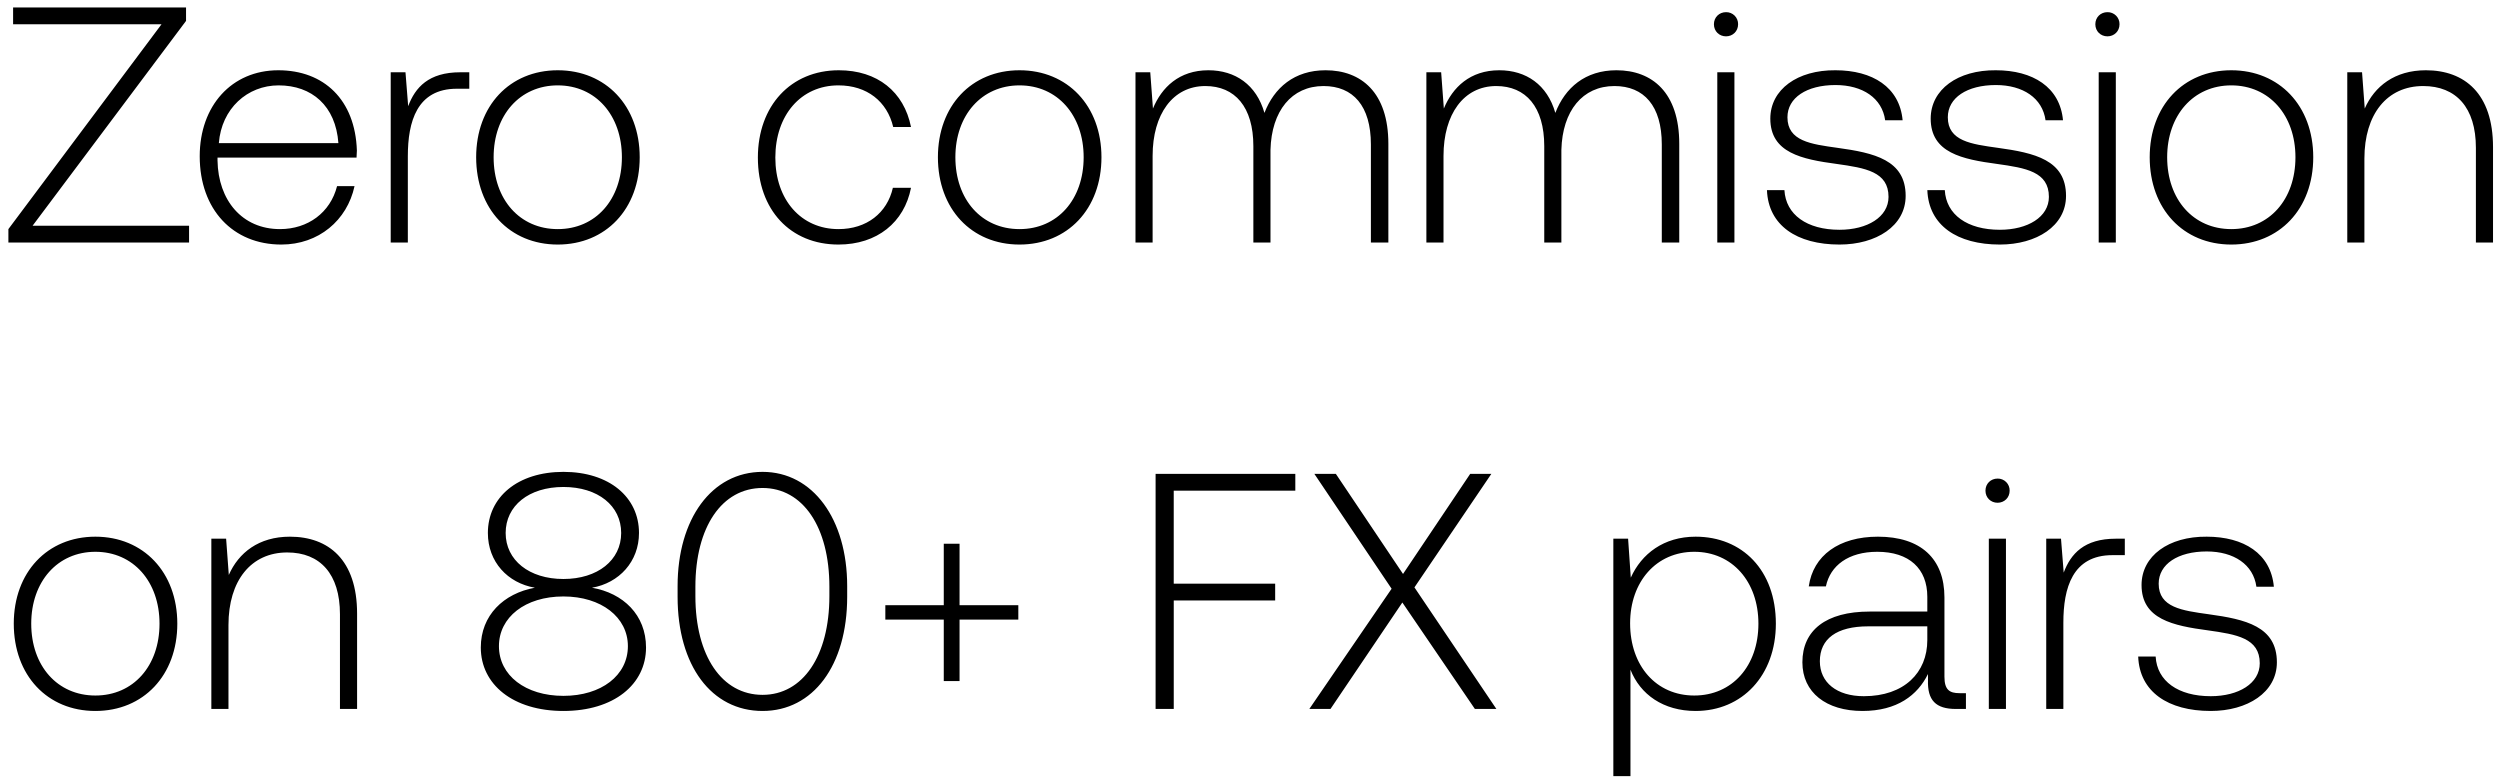
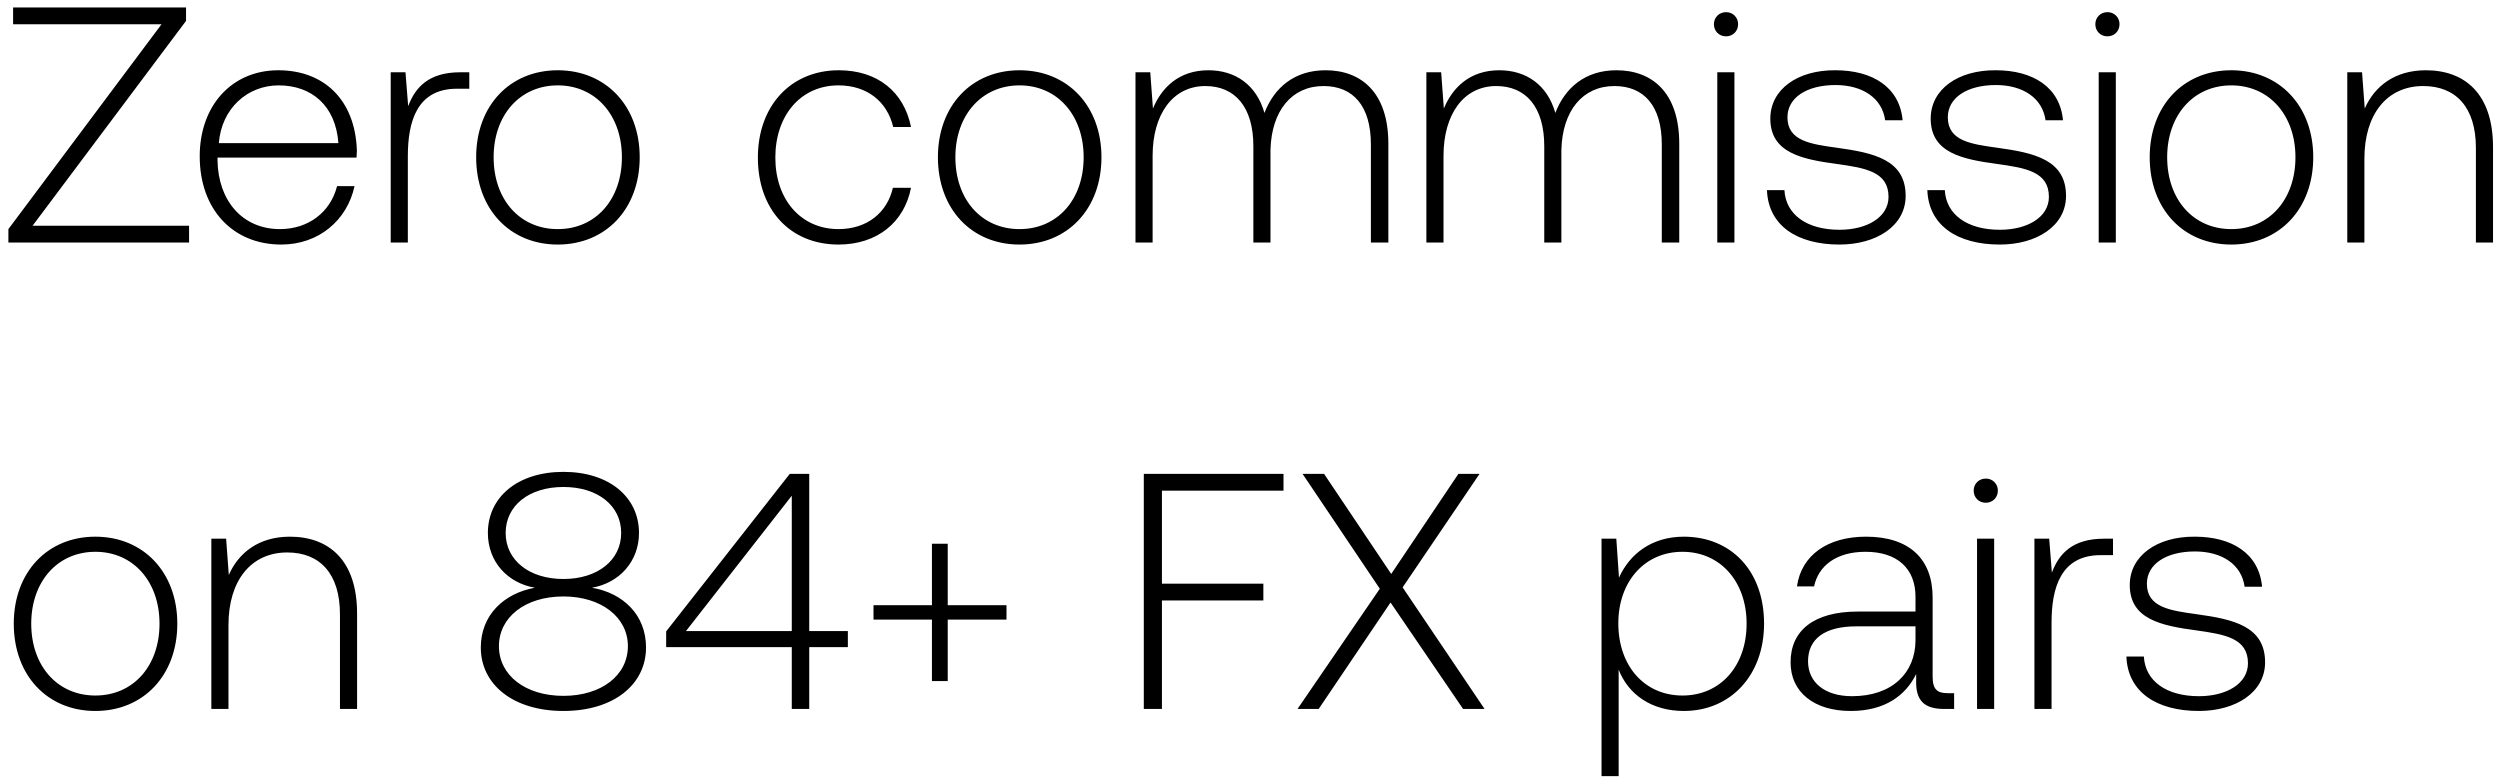
<svg xmlns="http://www.w3.org/2000/svg" width="134" height="42" viewBox="0 0 134 42" fill="none">
-   <path d="M.702 1.3h7.956L.45 12.28V13h9.684v-.9H1.746L9.972 1.12V.4H.702v.9zm14.377 11.808c1.998 0 3.528-1.296 3.924-3.132h-.936c-.36 1.422-1.566 2.304-3.06 2.304-2.034 0-3.312-1.548-3.348-3.672v-.162h7.452c0-.126.018-.27.018-.378-.09-2.718-1.764-4.302-4.212-4.302-2.502 0-4.212 1.908-4.212 4.608 0 2.862 1.782 4.734 4.374 4.734zM11.73 7.672c.144-1.854 1.53-3.096 3.204-3.096 1.782 0 3.06 1.098 3.204 3.096H11.73zm12.938-3.798c-1.692 0-2.412.81-2.79 1.818l-.144-1.818h-.792V13h.918V8.374c0-1.854.486-3.618 2.628-3.618h.666v-.882h-.486zm5.228 9.234c2.574 0 4.392-1.908 4.392-4.68 0-2.754-1.818-4.662-4.392-4.662-2.574 0-4.374 1.908-4.374 4.662 0 2.772 1.8 4.68 4.374 4.68zm0-.828c-2.034 0-3.438-1.584-3.438-3.852 0-2.25 1.404-3.852 3.438-3.852 2.034 0 3.438 1.602 3.438 3.852 0 2.268-1.404 3.852-3.438 3.852zm15.046.828c2.07 0 3.528-1.188 3.888-3.042h-.972c-.306 1.35-1.404 2.214-2.916 2.214-1.998 0-3.384-1.566-3.384-3.834s1.368-3.87 3.384-3.87c1.53 0 2.61.864 2.934 2.232h.954c-.378-1.89-1.8-3.042-3.87-3.042-2.574 0-4.338 1.908-4.338 4.68 0 2.808 1.746 4.662 4.32 4.662zm9.704 0c2.574 0 4.392-1.908 4.392-4.68 0-2.754-1.818-4.662-4.392-4.662-2.574 0-4.374 1.908-4.374 4.662 0 2.772 1.8 4.68 4.374 4.68zm0-.828c-2.034 0-3.438-1.584-3.438-3.852 0-2.25 1.404-3.852 3.438-3.852 2.034 0 3.438 1.602 3.438 3.852 0 2.268-1.404 3.852-3.438 3.852zm16.404-8.514c-1.674 0-2.754.936-3.276 2.286-.432-1.512-1.566-2.286-3.006-2.286-1.566 0-2.502.918-2.97 2.052l-.144-1.944h-.792V13h.918V8.356c0-2.232 1.08-3.744 2.826-3.744 1.584 0 2.574 1.116 2.574 3.222V13h.918V8.032c.054-2.088 1.134-3.42 2.844-3.42 1.584 0 2.538 1.062 2.538 3.132V13h.936V7.708c0-2.754-1.458-3.942-3.366-3.942zm15.592 0c-1.674 0-2.754.936-3.276 2.286-.432-1.512-1.566-2.286-3.006-2.286-1.566 0-2.502.918-2.97 2.052l-.144-1.944h-.792V13h.918V8.356c0-2.232 1.08-3.744 2.826-3.744 1.584 0 2.574 1.116 2.574 3.222V13h.918V8.032c.054-2.088 1.134-3.42 2.844-3.42 1.584 0 2.538 1.062 2.538 3.132V13h.936V7.708c0-2.754-1.458-3.942-3.366-3.942zm5.872-1.818c.36 0 .648-.27.648-.648a.634.634 0 00-.648-.648c-.36 0-.648.27-.648.648s.288.648.648.648zM92.047 13h.918V3.874h-.918V13zm2.662-2.808c.072 1.89 1.602 2.916 3.888 2.916 1.962 0 3.546-.99 3.546-2.61 0-1.926-1.692-2.304-3.654-2.574-1.422-.198-2.682-.36-2.682-1.638 0-1.044 1.026-1.728 2.574-1.728 1.458 0 2.502.702 2.664 1.89h.936c-.162-1.782-1.62-2.682-3.6-2.682-2.034-.018-3.492 1.026-3.492 2.592 0 1.836 1.692 2.178 3.564 2.43 1.53.216 2.772.414 2.772 1.764 0 1.08-1.134 1.764-2.628 1.764-1.746 0-2.88-.81-2.952-2.124h-.936zm8.596 0c.072 1.89 1.602 2.916 3.888 2.916 1.962 0 3.546-.99 3.546-2.61 0-1.926-1.692-2.304-3.654-2.574-1.422-.198-2.682-.36-2.682-1.638 0-1.044 1.026-1.728 2.574-1.728 1.458 0 2.502.702 2.664 1.89h.936c-.162-1.782-1.62-2.682-3.6-2.682-2.034-.018-3.492 1.026-3.492 2.592 0 1.836 1.692 2.178 3.564 2.43 1.53.216 2.772.414 2.772 1.764 0 1.08-1.134 1.764-2.628 1.764-1.746 0-2.88-.81-2.952-2.124h-.936zm9.653-8.244c.36 0 .648-.27.648-.648a.634.634 0 00-.648-.648c-.36 0-.648.27-.648.648s.288.648.648.648zM112.49 13h.918V3.874h-.918V13zm7.108.108c2.574 0 4.392-1.908 4.392-4.68 0-2.754-1.818-4.662-4.392-4.662-2.574 0-4.374 1.908-4.374 4.662 0 2.772 1.8 4.68 4.374 4.68zm0-.828c-2.034 0-3.438-1.584-3.438-3.852 0-2.25 1.404-3.852 3.438-3.852 2.034 0 3.438 1.602 3.438 3.852 0 2.268-1.404 3.852-3.438 3.852zm10.428-8.514c-1.674 0-2.754.864-3.276 2.052l-.144-1.944h-.792V13h.918V8.5c0-2.376 1.206-3.888 3.15-3.888 1.764 0 2.826 1.152 2.826 3.312V13h.918V7.888c0-2.88-1.53-4.122-3.6-4.122zM5.112 38.108c2.574 0 4.392-1.908 4.392-4.68 0-2.754-1.818-4.662-4.392-4.662-2.574 0-4.374 1.908-4.374 4.662 0 2.772 1.8 4.68 4.374 4.68zm0-.828c-2.034 0-3.438-1.584-3.438-3.852 0-2.25 1.404-3.852 3.438-3.852 2.034 0 3.438 1.602 3.438 3.852 0 2.268-1.404 3.852-3.438 3.852zm10.428-8.514c-1.674 0-2.754.864-3.276 2.052l-.144-1.944h-.792V38h.918v-4.5c0-2.376 1.206-3.888 3.15-3.888 1.764 0 2.826 1.152 2.826 3.312V38h.918v-5.112c0-2.88-1.53-4.122-3.6-4.122zm16.19 2.736c1.457-.252 2.52-1.404 2.52-2.934 0-1.926-1.603-3.276-4.05-3.276-2.449 0-4.05 1.35-4.05 3.276 0 1.548 1.061 2.682 2.52 2.934-1.675.306-2.899 1.476-2.899 3.204 0 1.98 1.728 3.402 4.428 3.402s4.428-1.422 4.428-3.402c0-1.746-1.224-2.916-2.898-3.204zm-4.627-2.934c0-1.458 1.242-2.466 3.096-2.466s3.096 1.008 3.096 2.466c0 1.458-1.26 2.466-3.096 2.466s-3.096-1.008-3.096-2.466zm3.096 8.73c-2.034 0-3.456-1.098-3.456-2.664 0-1.548 1.404-2.664 3.456-2.664 2.034 0 3.456 1.116 3.456 2.664 0 1.566-1.422 2.664-3.456 2.664zm6.12-5.31c0 3.69 1.818 6.12 4.554 6.12 2.7 0 4.536-2.43 4.536-6.12v-.576c0-3.582-1.836-6.12-4.536-6.12-2.736 0-4.554 2.538-4.554 6.12v.576zm8.136-.036c0 3.204-1.422 5.292-3.582 5.292-2.178 0-3.6-2.088-3.6-5.292v-.504c0-3.204 1.422-5.292 3.6-5.292 2.16 0 3.582 2.088 3.582 5.292v.504zm6.13.486h-3.131v.774h3.132v3.294h.846v-3.294h3.15v-.774h-3.15v-3.294h-.846v3.294zM61.94 38h.973v-5.814h5.436v-.9h-5.437V26.3h6.517v-.9H61.94V38zm8.24 0h1.134l3.852-5.706L79.054 38h1.152l-4.392-6.516 4.122-6.084h-1.134l-3.6 5.364-3.6-5.364H70.45l4.14 6.156L70.18 38zm20.704-9.234c-1.71 0-2.897.918-3.474 2.196l-.144-2.088h-.791V41.6h.918v-5.706c.522 1.332 1.763 2.214 3.492 2.214 2.501 0 4.301-1.908 4.301-4.68 0-2.862-1.8-4.662-4.302-4.662zm-.072 8.514c-2.034 0-3.438-1.584-3.438-3.87 0-2.232 1.404-3.834 3.439-3.834 2.034 0 3.438 1.602 3.438 3.852 0 2.268-1.404 3.852-3.439 3.852zm14.22-.126c-.54 0-.81-.18-.81-.882v-4.248c0-2.088-1.278-3.258-3.564-3.258-2.088 0-3.474 1.008-3.708 2.664h.918c.234-1.116 1.206-1.854 2.754-1.854 1.71 0 2.682.9 2.682 2.412v.792h-3.096c-2.34 0-3.6 1.008-3.6 2.718 0 1.62 1.278 2.61 3.222 2.61 1.854 0 2.952-.846 3.51-1.98v.324c-.036 1.08.414 1.548 1.494 1.548h.54v-.846h-.342zm-1.728-2.844c0 1.746-1.242 3.006-3.402 3.006-1.458 0-2.358-.738-2.358-1.872 0-1.206.9-1.872 2.592-1.872h3.168v.738zm3.765-7.362c.36 0 .648-.27.648-.648a.634.634 0 00-.648-.648c-.36 0-.648.27-.648.648s.288.648.648.648zM106.601 38h.918v-9.126h-.918V38zm6.803-9.126c-1.692 0-2.412.81-2.79 1.818l-.144-1.818h-.792V38h.918v-4.626c0-1.854.486-3.618 2.628-3.618h.666v-.882h-.486zm1.203 6.318c.072 1.89 1.602 2.916 3.888 2.916 1.962 0 3.546-.99 3.546-2.61 0-1.926-1.692-2.304-3.654-2.574-1.422-.198-2.682-.36-2.682-1.638 0-1.044 1.026-1.728 2.574-1.728 1.458 0 2.502.702 2.664 1.89h.936c-.162-1.782-1.62-2.682-3.6-2.682-2.034-.018-3.492 1.026-3.492 2.592 0 1.836 1.692 2.178 3.564 2.43 1.53.216 2.772.414 2.772 1.764 0 1.08-1.134 1.764-2.628 1.764-1.746 0-2.88-.81-2.952-2.124h-.936z" fill="#000" />
+   <path d="M.702 1.3h7.956L.45 12.28V13h9.684v-.9H1.746L9.972 1.12V.4H.702v.9zm14.377 11.808c1.998 0 3.528-1.296 3.924-3.132h-.936c-.36 1.422-1.566 2.304-3.06 2.304-2.034 0-3.312-1.548-3.348-3.672v-.162h7.452c0-.126.018-.27.018-.378-.09-2.718-1.764-4.302-4.212-4.302-2.502 0-4.212 1.908-4.212 4.608 0 2.862 1.782 4.734 4.374 4.734zM11.73 7.672c.144-1.854 1.53-3.096 3.204-3.096 1.782 0 3.06 1.098 3.204 3.096H11.73zm12.938-3.798c-1.692 0-2.412.81-2.79 1.818l-.144-1.818h-.792V13h.918V8.374c0-1.854.486-3.618 2.628-3.618h.666v-.882h-.486zm5.228 9.234c2.574 0 4.392-1.908 4.392-4.68 0-2.754-1.818-4.662-4.392-4.662-2.574 0-4.374 1.908-4.374 4.662 0 2.772 1.8 4.68 4.374 4.68zm0-.828c-2.034 0-3.438-1.584-3.438-3.852 0-2.25 1.404-3.852 3.438-3.852 2.034 0 3.438 1.602 3.438 3.852 0 2.268-1.404 3.852-3.438 3.852zm15.046.828c2.07 0 3.528-1.188 3.888-3.042h-.972c-.306 1.35-1.404 2.214-2.916 2.214-1.998 0-3.384-1.566-3.384-3.834s1.368-3.87 3.384-3.87c1.53 0 2.61.864 2.934 2.232h.954c-.378-1.89-1.8-3.042-3.87-3.042-2.574 0-4.338 1.908-4.338 4.68 0 2.808 1.746 4.662 4.32 4.662zm9.704 0c2.574 0 4.392-1.908 4.392-4.68 0-2.754-1.818-4.662-4.392-4.662-2.574 0-4.374 1.908-4.374 4.662 0 2.772 1.8 4.68 4.374 4.68zm0-.828c-2.034 0-3.438-1.584-3.438-3.852 0-2.25 1.404-3.852 3.438-3.852 2.034 0 3.438 1.602 3.438 3.852 0 2.268-1.404 3.852-3.438 3.852zm16.404-8.514c-1.674 0-2.754.936-3.276 2.286-.432-1.512-1.566-2.286-3.006-2.286-1.566 0-2.502.918-2.97 2.052l-.144-1.944h-.792V13h.918V8.356c0-2.232 1.08-3.744 2.826-3.744 1.584 0 2.574 1.116 2.574 3.222V13h.918V8.032c.054-2.088 1.134-3.42 2.844-3.42 1.584 0 2.538 1.062 2.538 3.132V13h.936V7.708c0-2.754-1.458-3.942-3.366-3.942zm15.592 0c-1.674 0-2.754.936-3.276 2.286-.432-1.512-1.566-2.286-3.006-2.286-1.566 0-2.502.918-2.97 2.052l-.144-1.944h-.792V13h.918V8.356c0-2.232 1.08-3.744 2.826-3.744 1.584 0 2.574 1.116 2.574 3.222V13h.918V8.032c.054-2.088 1.134-3.42 2.844-3.42 1.584 0 2.538 1.062 2.538 3.132V13h.936V7.708c0-2.754-1.458-3.942-3.366-3.942zm5.872-1.818c.36 0 .648-.27.648-.648a.634.634 0 00-.648-.648c-.36 0-.648.27-.648.648s.288.648.648.648zM92.047 13h.918V3.874h-.918V13zm2.662-2.808c.072 1.89 1.602 2.916 3.888 2.916 1.962 0 3.546-.99 3.546-2.61 0-1.926-1.692-2.304-3.654-2.574-1.422-.198-2.682-.36-2.682-1.638 0-1.044 1.026-1.728 2.574-1.728 1.458 0 2.502.702 2.664 1.89h.936c-.162-1.782-1.62-2.682-3.6-2.682-2.034-.018-3.492 1.026-3.492 2.592 0 1.836 1.692 2.178 3.564 2.43 1.53.216 2.772.414 2.772 1.764 0 1.08-1.134 1.764-2.628 1.764-1.746 0-2.88-.81-2.952-2.124h-.936zm8.596 0c.072 1.89 1.602 2.916 3.888 2.916 1.962 0 3.546-.99 3.546-2.61 0-1.926-1.692-2.304-3.654-2.574-1.422-.198-2.682-.36-2.682-1.638 0-1.044 1.026-1.728 2.574-1.728 1.458 0 2.502.702 2.664 1.89h.936c-.162-1.782-1.62-2.682-3.6-2.682-2.034-.018-3.492 1.026-3.492 2.592 0 1.836 1.692 2.178 3.564 2.43 1.53.216 2.772.414 2.772 1.764 0 1.08-1.134 1.764-2.628 1.764-1.746 0-2.88-.81-2.952-2.124h-.936zm9.653-8.244c.36 0 .648-.27.648-.648a.634.634 0 00-.648-.648c-.36 0-.648.27-.648.648s.288.648.648.648zM112.49 13h.918V3.874h-.918V13zm7.108.108c2.574 0 4.392-1.908 4.392-4.68 0-2.754-1.818-4.662-4.392-4.662-2.574 0-4.374 1.908-4.374 4.662 0 2.772 1.8 4.68 4.374 4.68zm0-.828c-2.034 0-3.438-1.584-3.438-3.852 0-2.25 1.404-3.852 3.438-3.852 2.034 0 3.438 1.602 3.438 3.852 0 2.268-1.404 3.852-3.438 3.852zm10.428-8.514c-1.674 0-2.754.864-3.276 2.052l-.144-1.944h-.792V13h.918V8.5c0-2.376 1.206-3.888 3.15-3.888 1.764 0 2.826 1.152 2.826 3.312V13h.918V7.888c0-2.88-1.53-4.122-3.6-4.122zM5.112 38.108c2.574 0 4.392-1.908 4.392-4.68 0-2.754-1.818-4.662-4.392-4.662-2.574 0-4.374 1.908-4.374 4.662 0 2.772 1.8 4.68 4.374 4.68zm0-.828c-2.034 0-3.438-1.584-3.438-3.852 0-2.25 1.404-3.852 3.438-3.852 2.034 0 3.438 1.602 3.438 3.852 0 2.268-1.404 3.852-3.438 3.852zm10.428-8.514c-1.674 0-2.754.864-3.276 2.052l-.144-1.944h-.792V38h.918v-4.5c0-2.376 1.206-3.888 3.15-3.888 1.764 0 2.826 1.152 2.826 3.312V38h.918v-5.112c0-2.88-1.53-4.122-3.6-4.122zm16.19 2.736c1.457-.252 2.52-1.404 2.52-2.934 0-1.926-1.603-3.276-4.05-3.276-2.449 0-4.05 1.35-4.05 3.276 0 1.548 1.061 2.682 2.52 2.934-1.675.306-2.899 1.476-2.899 3.204 0 1.98 1.728 3.402 4.428 3.402s4.428-1.422 4.428-3.402c0-1.746-1.224-2.916-2.898-3.204zm-4.627-2.934c0-1.458 1.242-2.466 3.096-2.466s3.096 1.008 3.096 2.466c0 1.458-1.26 2.466-3.096 2.466s-3.096-1.008-3.096-2.466zm3.096 8.73c-2.034 0-3.456-1.098-3.456-2.664 0-1.548 1.404-2.664 3.456-2.664 2.034 0 3.456 1.116 3.456 2.664 0 1.566-1.422 2.664-3.456 2.664zm5.508-2.61h6.732V38h.936v-3.312h2.07v-.864h-2.07V25.4h-1.044l-6.624 8.442v.846zm6.732-8.118v7.254h-5.67l5.67-7.254zm7.514 5.868H46.82v.774h3.132v3.294h.846v-3.294h3.15v-.774h-3.15v-3.294h-.846v3.294zM61.308 38h.972v-5.814h5.436v-.9H62.28V26.3h6.516v-.9h-7.488V38zm8.24 0h1.133l3.852-5.706L78.421 38h1.152l-4.392-6.516 4.122-6.084H78.17l-3.6 5.364-3.6-5.364h-1.152l4.14 6.156L69.547 38zm20.704-9.234c-1.71 0-2.898.918-3.474 2.196l-.144-2.088h-.792V41.6h.918v-5.706c.522 1.332 1.764 2.214 3.492 2.214 2.502 0 4.302-1.908 4.302-4.68 0-2.862-1.8-4.662-4.302-4.662zm-.072 8.514c-2.034 0-3.438-1.584-3.438-3.87 0-2.232 1.404-3.834 3.438-3.834 2.034 0 3.438 1.602 3.438 3.852 0 2.268-1.404 3.852-3.438 3.852zm14.219-.126c-.54 0-.81-.18-.81-.882v-4.248c0-2.088-1.278-3.258-3.564-3.258-2.088 0-3.474 1.008-3.708 2.664h.918c.234-1.116 1.206-1.854 2.754-1.854 1.71 0 2.682.9 2.682 2.412v.792h-3.096c-2.34 0-3.6 1.008-3.6 2.718 0 1.62 1.278 2.61 3.222 2.61 1.854 0 2.952-.846 3.51-1.98v.324c-.036 1.08.414 1.548 1.494 1.548h.54v-.846h-.342zm-1.728-2.844c0 1.746-1.242 3.006-3.402 3.006-1.458 0-2.358-.738-2.358-1.872 0-1.206.9-1.872 2.592-1.872h3.168v.738zm3.766-7.362c.36 0 .648-.27.648-.648a.634.634 0 00-.648-.648c-.36 0-.648.27-.648.648s.288.648.648.648zM105.969 38h.918v-9.126h-.918V38zm6.802-9.126c-1.692 0-2.412.81-2.79 1.818l-.144-1.818h-.792V38h.918v-4.626c0-1.854.486-3.618 2.628-3.618h.666v-.882h-.486zm1.204 6.318c.072 1.89 1.602 2.916 3.888 2.916 1.962 0 3.546-.99 3.546-2.61 0-1.926-1.692-2.304-3.654-2.574-1.422-.198-2.682-.36-2.682-1.638 0-1.044 1.026-1.728 2.574-1.728 1.458 0 2.502.702 2.664 1.89h.936c-.162-1.782-1.62-2.682-3.6-2.682-2.034-.018-3.492 1.026-3.492 2.592 0 1.836 1.692 2.178 3.564 2.43 1.53.216 2.772.414 2.772 1.764 0 1.08-1.134 1.764-2.628 1.764-1.746 0-2.88-.81-2.952-2.124h-.936z" fill="#000" />
</svg>
